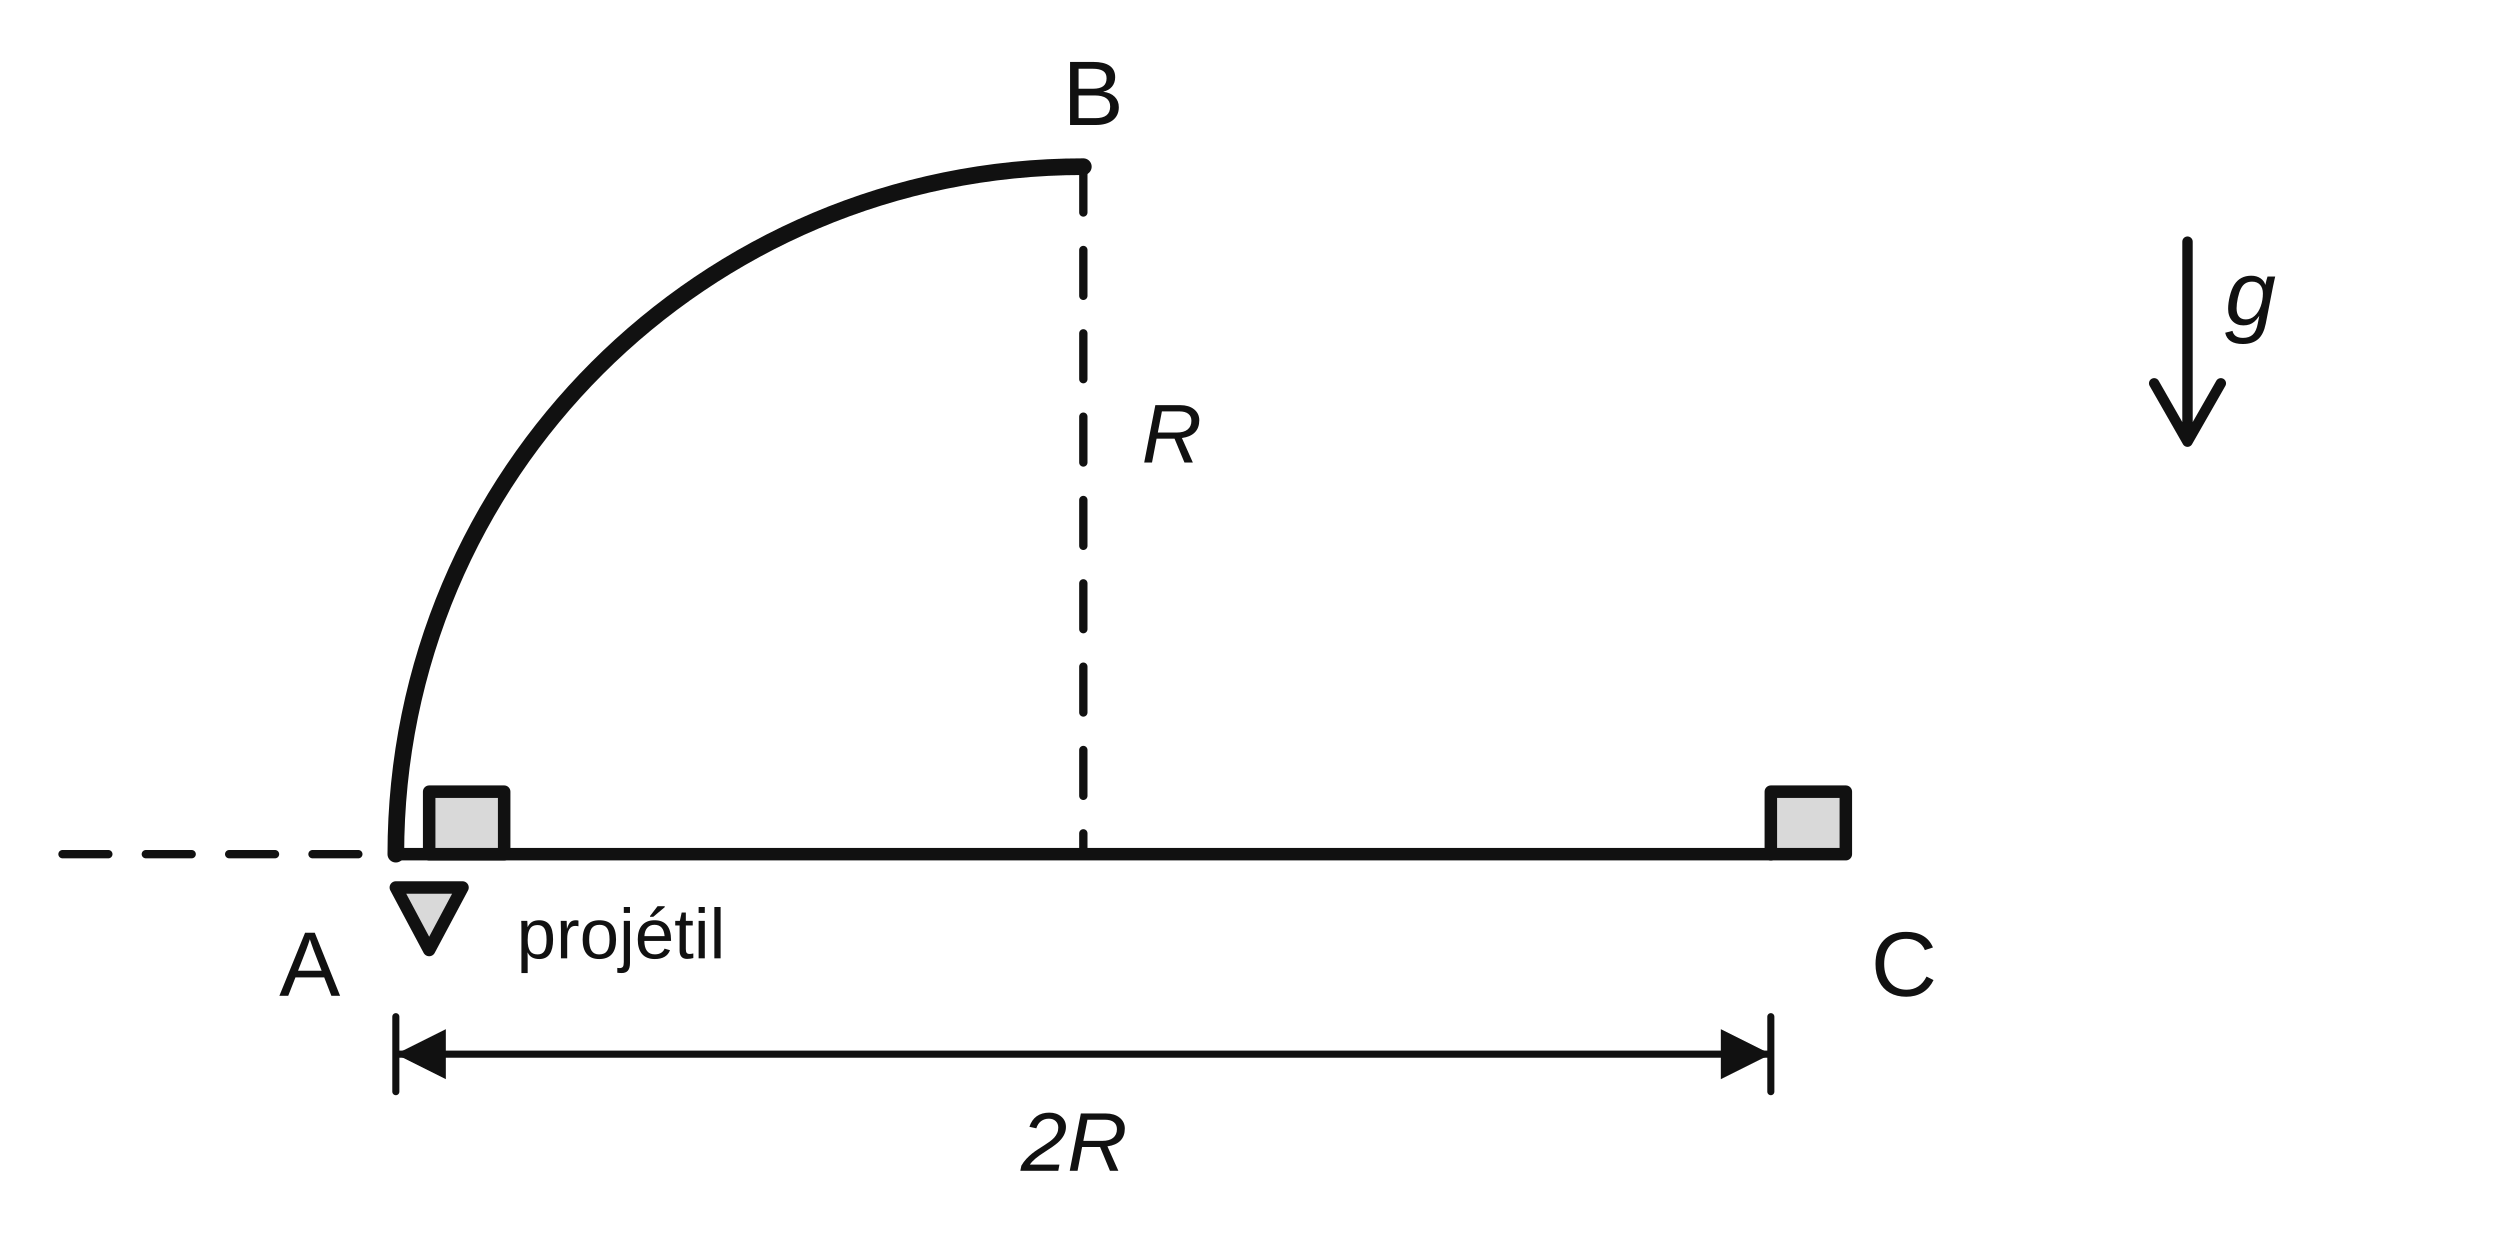
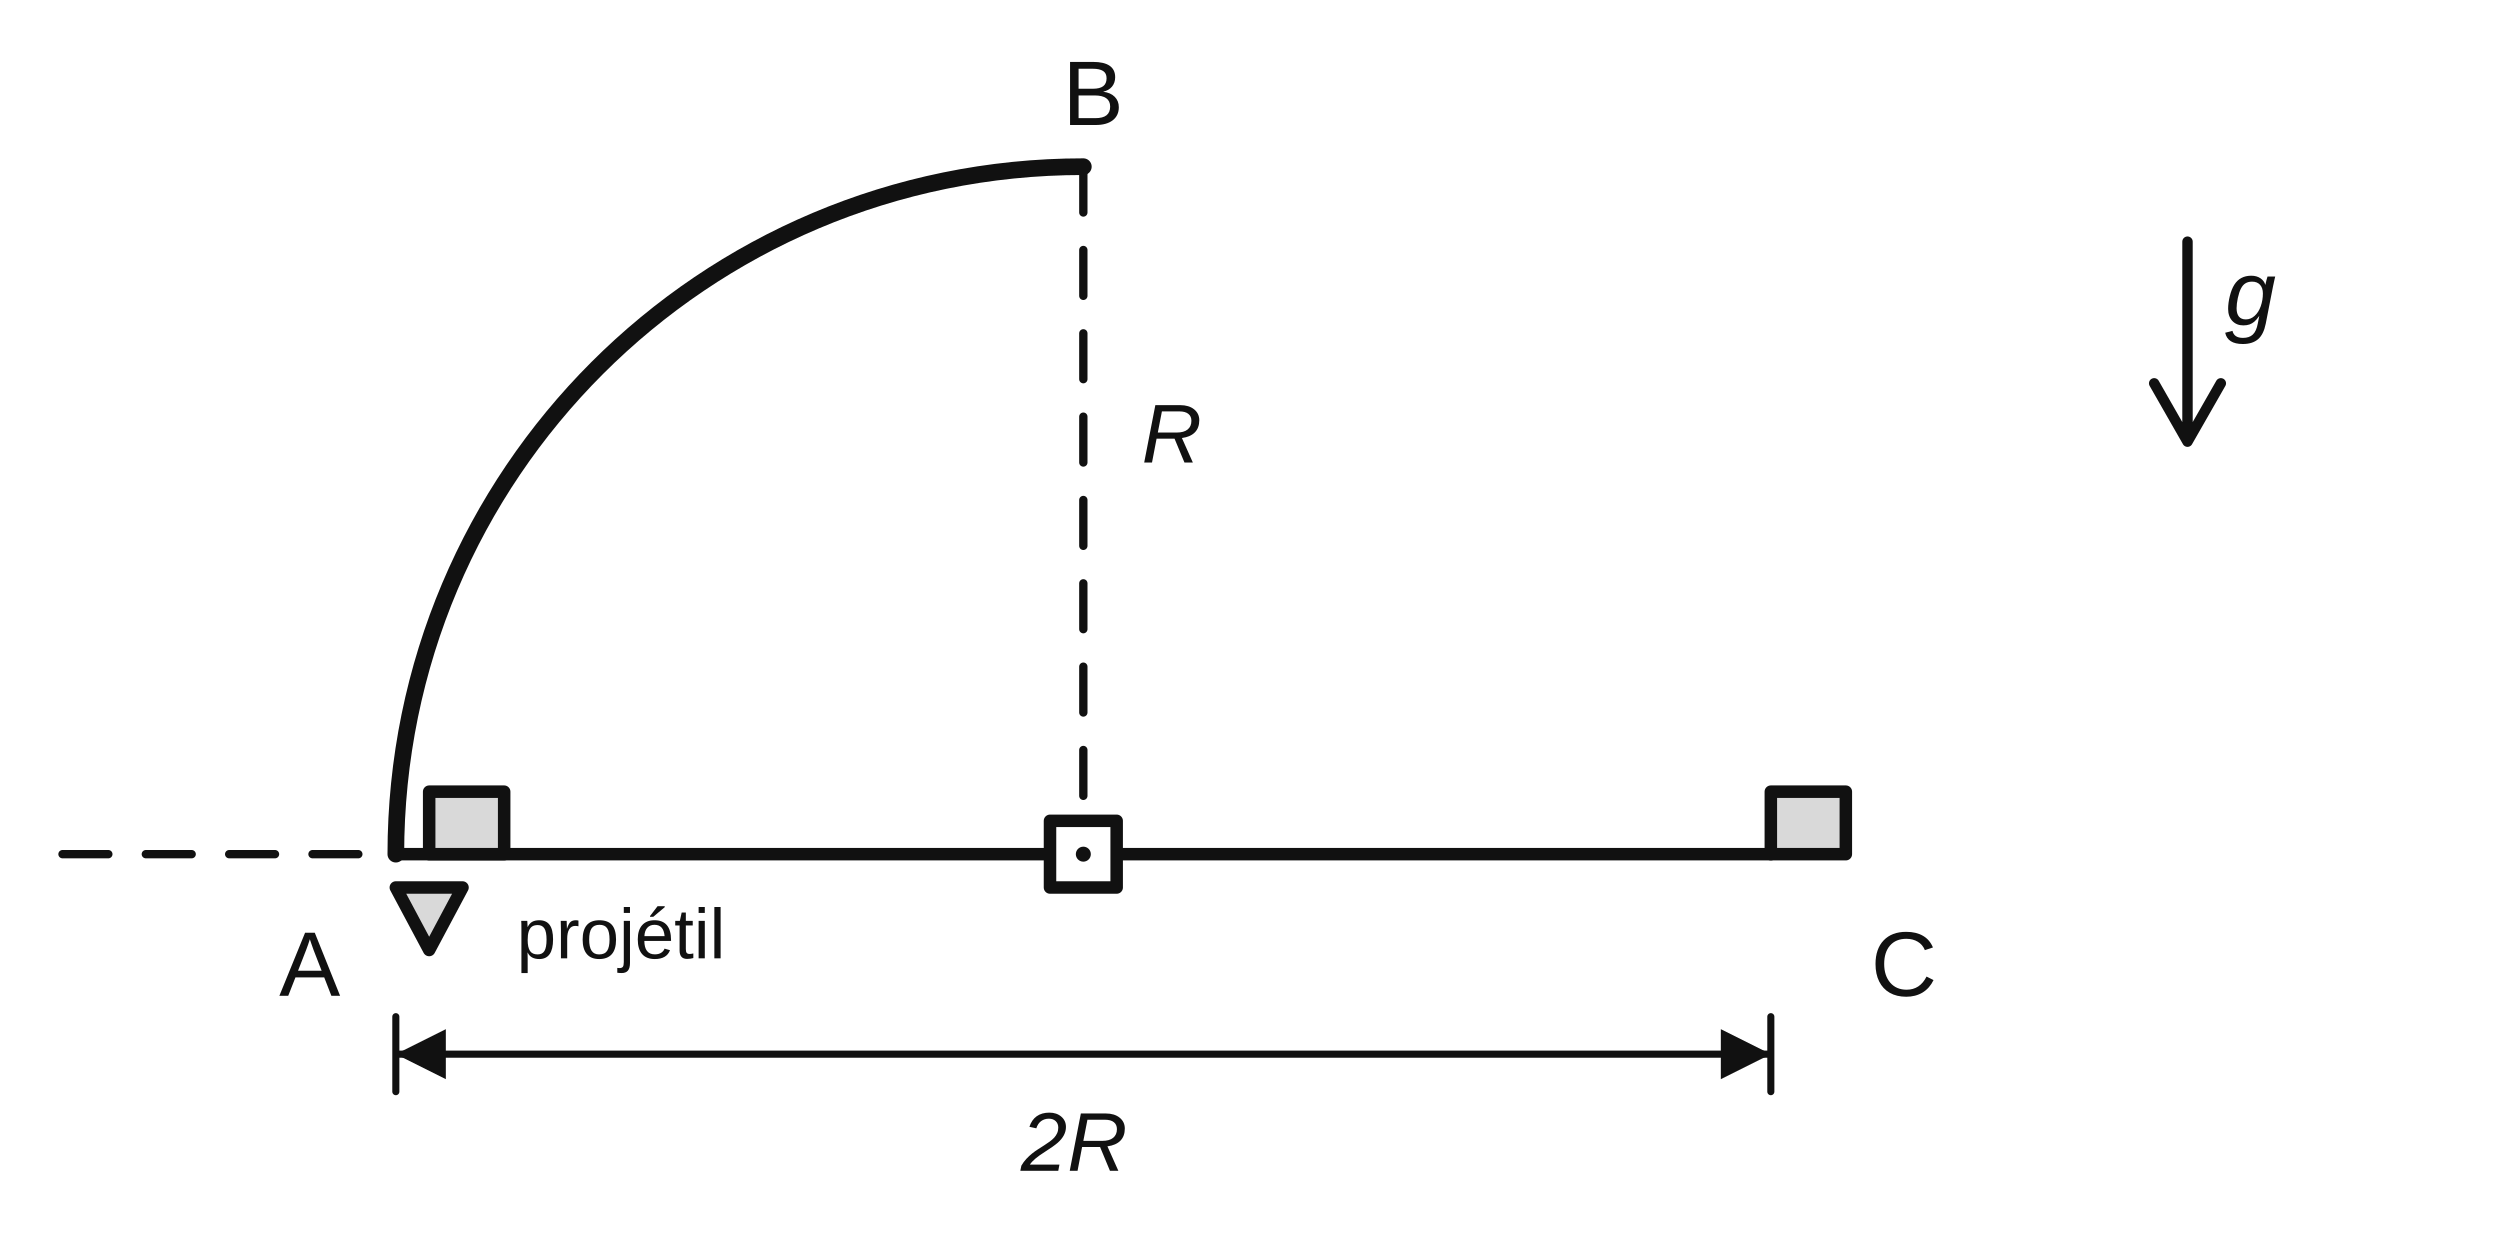
<svg xmlns="http://www.w3.org/2000/svg" viewBox="0 0 600 300" role="img" aria-labelledby="title desc">
  <rect width="600" height="300" fill="#fff" />
  <g fill="none" stroke="#111" stroke-width="3" stroke-linecap="round" stroke-linejoin="round">
    <path d="M95 205 A165 165 0 0 1 260 40" stroke-width="4" />
    <path d="M15 205 H95 M260 40 V205 M95 205 H425" stroke-dasharray="11 9" stroke-width="2" />
    <path d="M95 205 H425" stroke-width="3" />
    <path d="M95 244 V262 M425 244 V262 M95 253 H425" stroke-width="1.7" />
    <path d="M95 253 l12 -6 v12 z M425 253 l-12 -6 v12 z" fill="#111" stroke="none" />
    <path d="M525 58 V106 M525 106 l-8 -14 M525 106 l8 -14" stroke-width="2.5" />
+     <rect x="252" y="197" width="16" height="16" fill="#fff" />
+     <circle cx="260" cy="205" r="1.8" fill="#111" stroke="none" />
    <path d="M95 213 l8 15 8 -15 z" fill="#d9d9d9" />
    <rect x="103" y="190" width="18" height="15" fill="#d9d9d9" />
    <rect x="425" y="190" width="18" height="15" fill="#d9d9d9" />
  </g>
  <g fill="#111" font-family="Arial, Helvetica, sans-serif">
    <text x="67" y="239" font-size="22">A</text>
    <text x="255" y="30" font-size="22">B</text>
    <text x="449" y="239" font-size="22">C</text>
    <text x="274" y="111" font-size="20" font-style="italic">R</text>
    <text x="245" y="281" font-size="20" font-style="italic">2R</text>
    <text x="534" y="78" font-size="22" font-style="italic">g</text>
    <text x="124" y="230" font-size="17">projétil</text>
  </g>
</svg>
